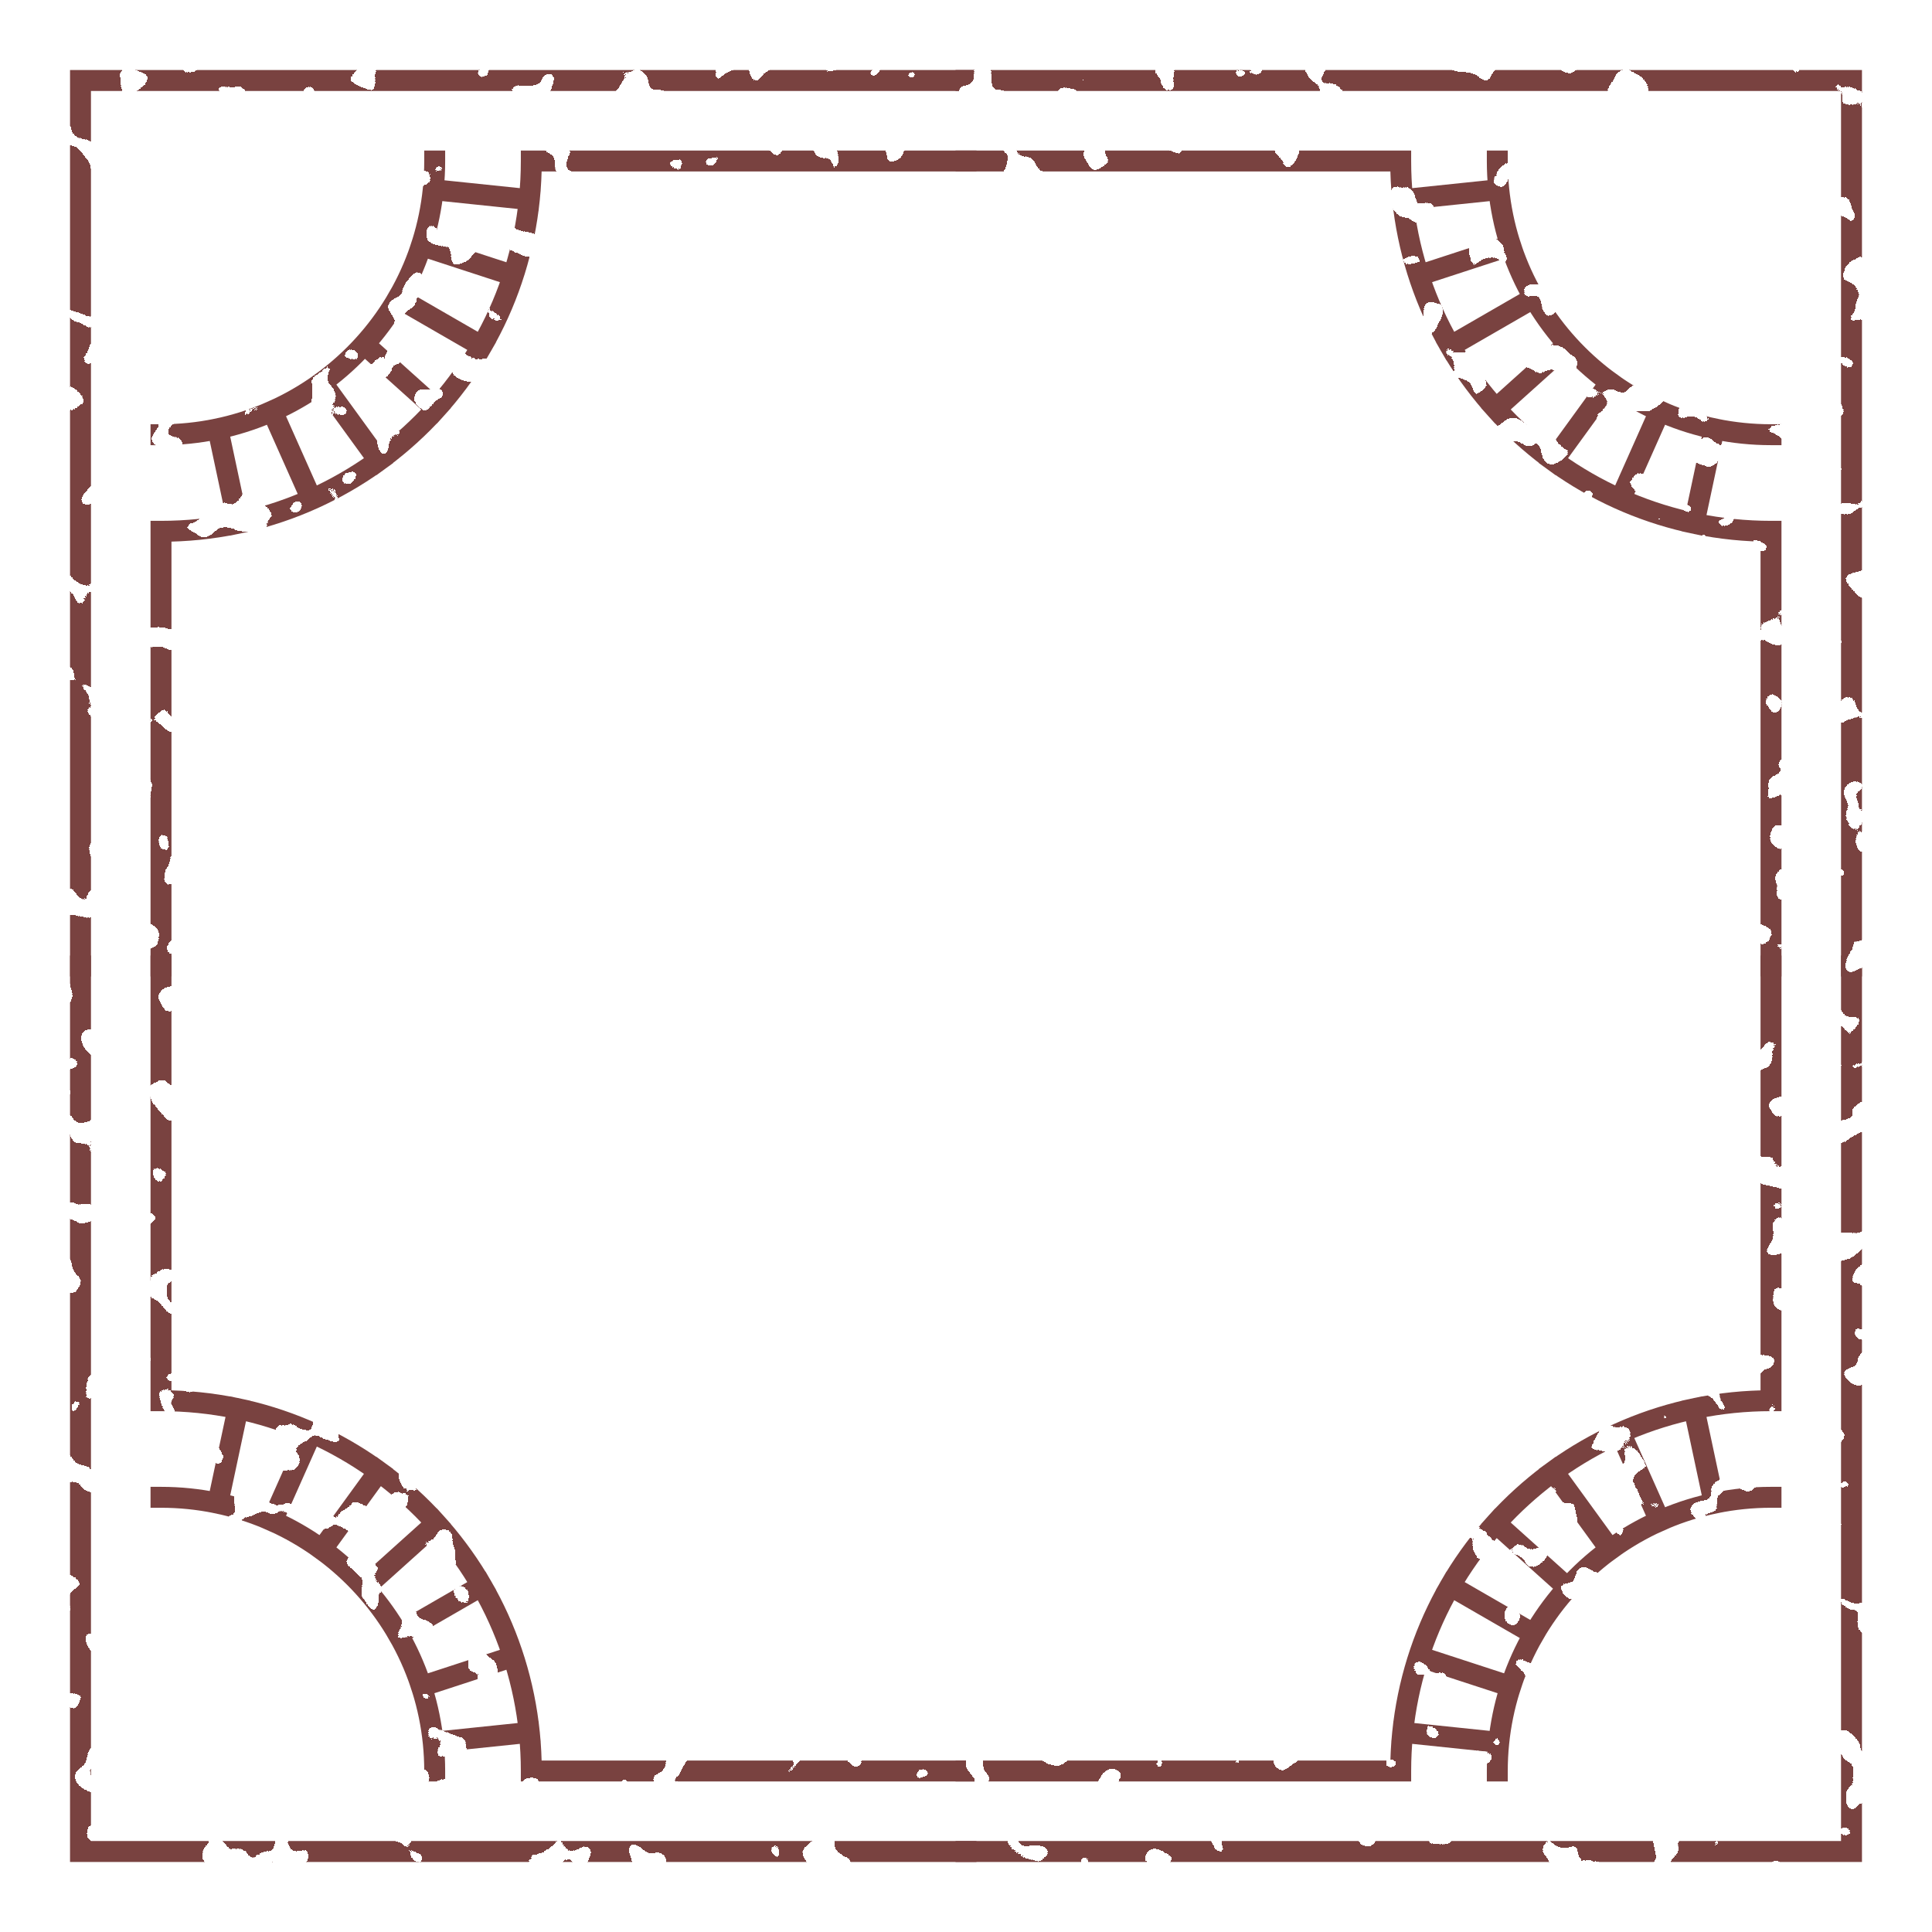
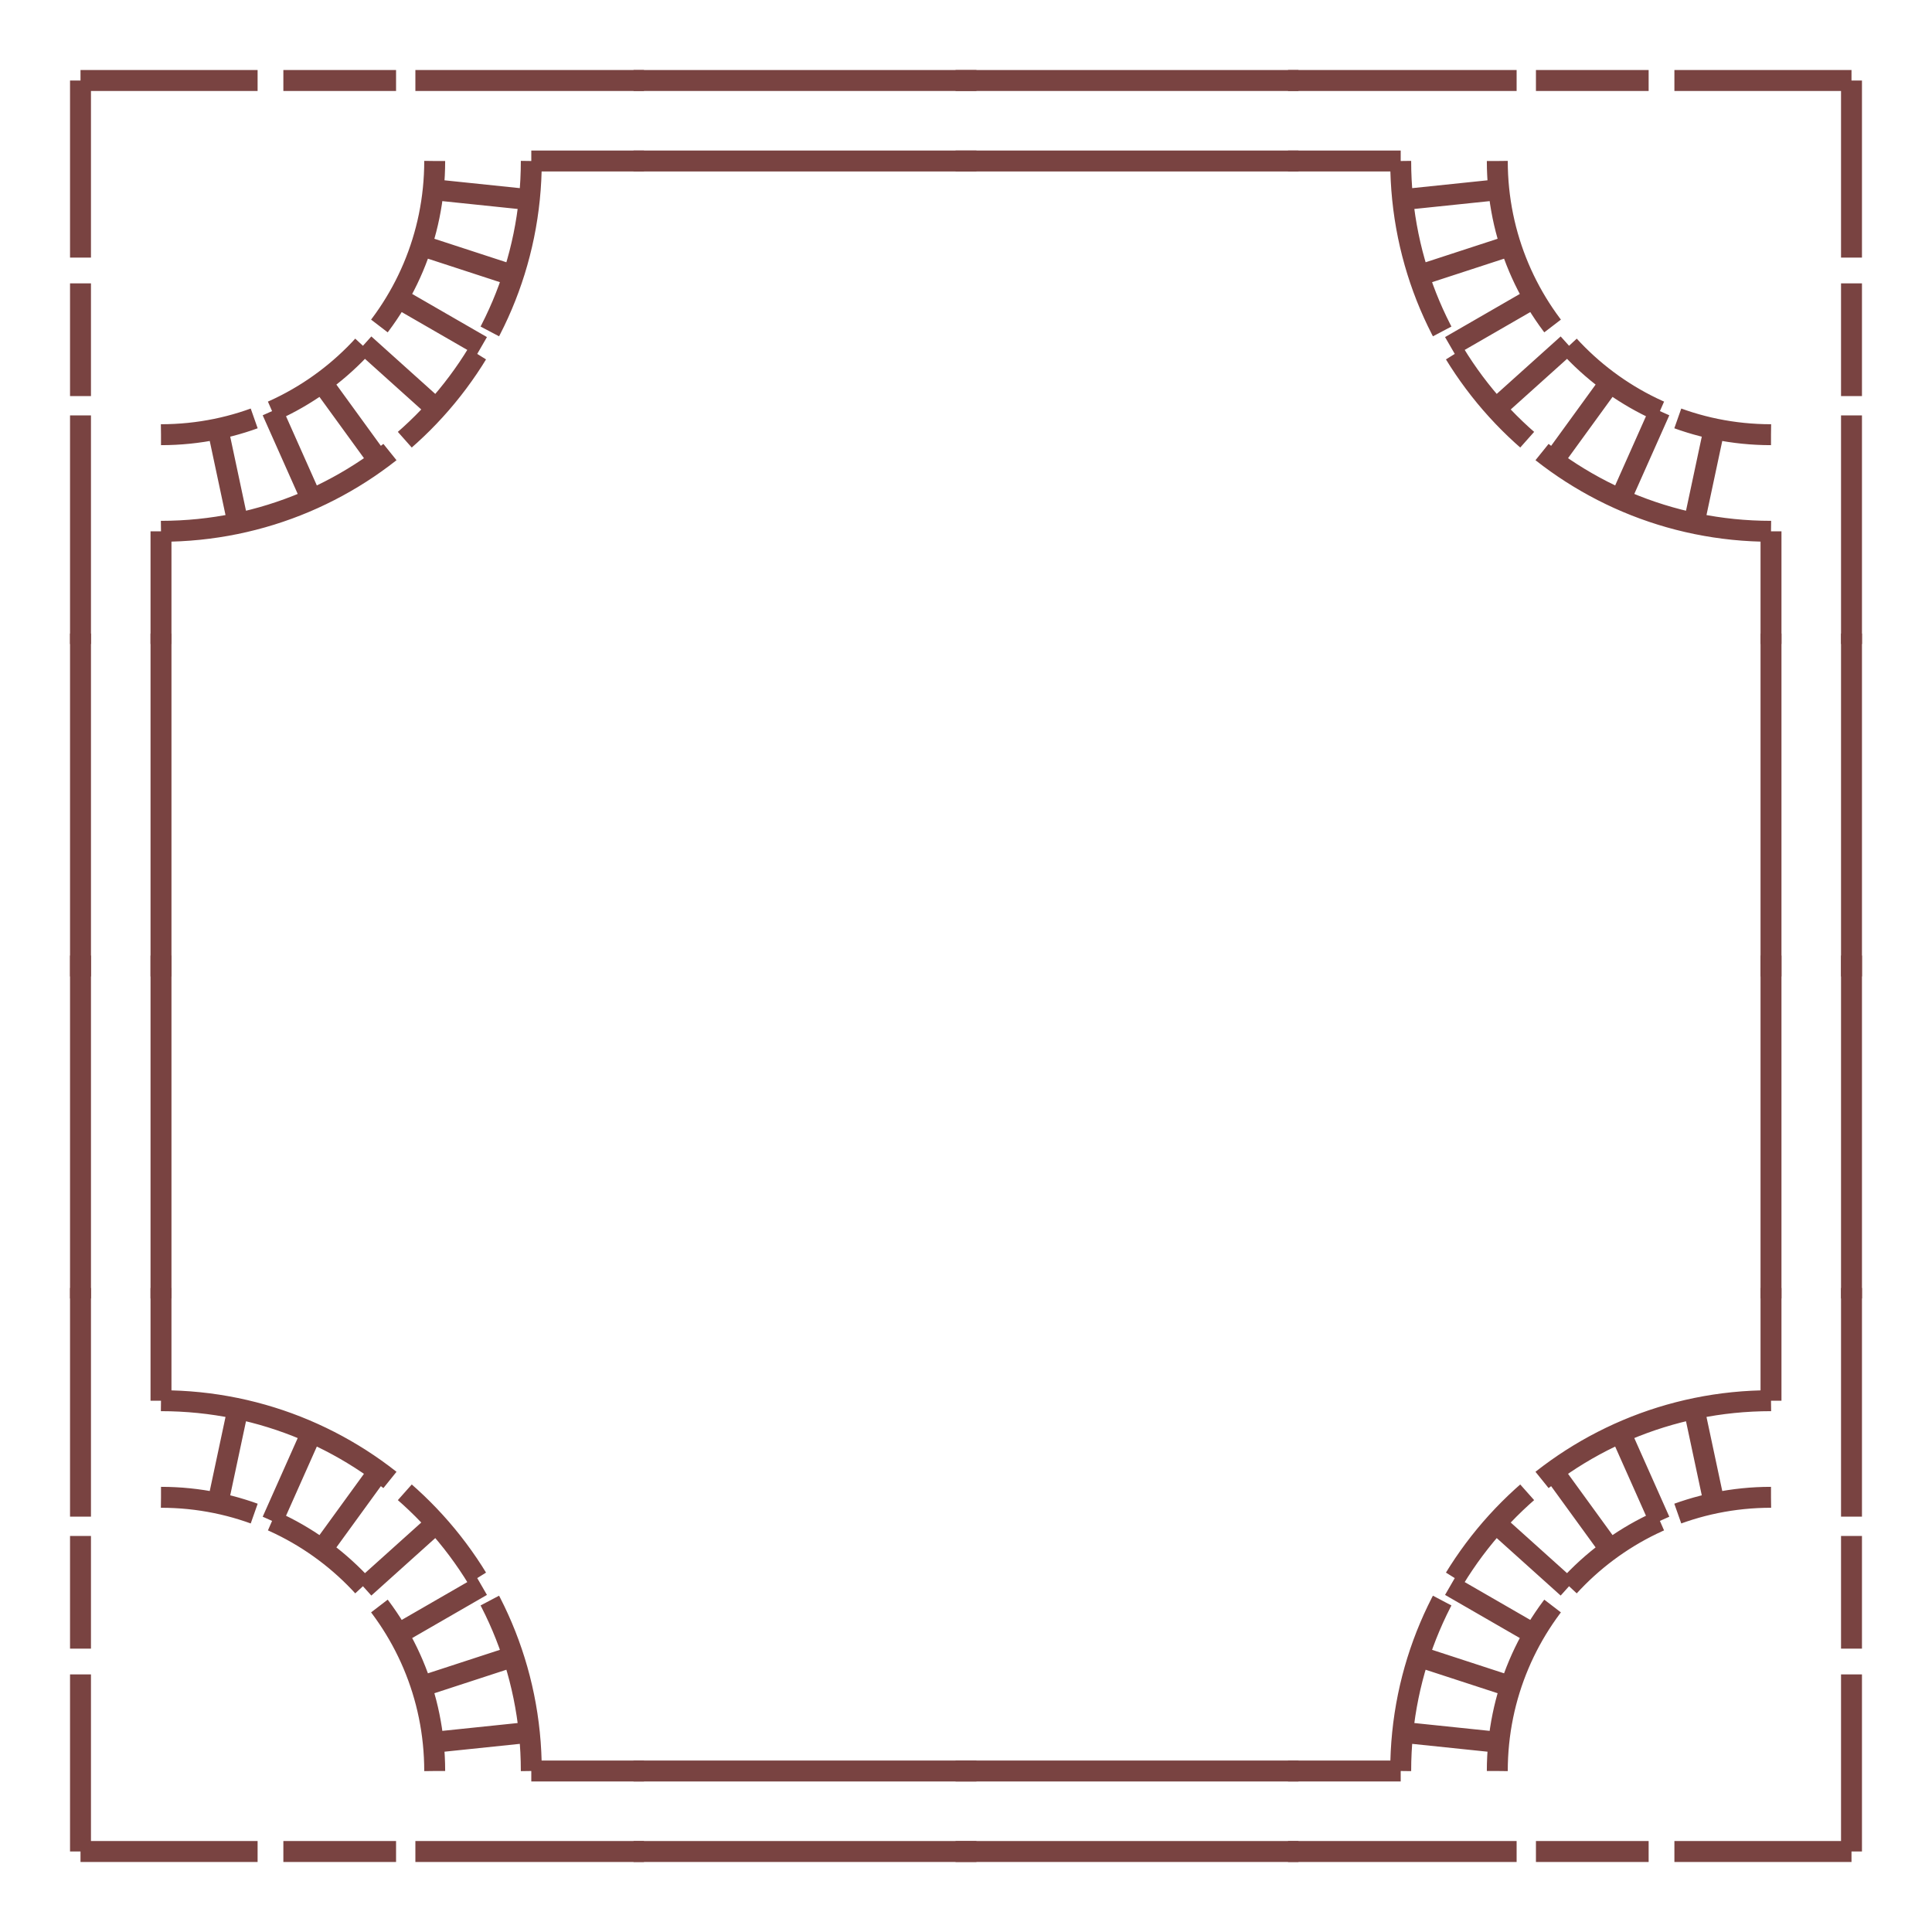
<svg xmlns="http://www.w3.org/2000/svg" width="120" height="120" viewBox="0 0 120 120">
  <defs>
    <g id="c">
-       <g fill="none" stroke="#794341" stroke-width="1.3" stroke-linecap="square">
-         <path d="M33.00 10.00A23 23 0 0 1 10.00 33.00 M27.00 10.00A17 17 0 0 1 10.00 27.00 M26.91 11.78L32.87 12.40 M26.17 15.25L31.87 17.11 M24.72 18.50L29.92 21.50 M22.63 21.38L27.09 25.39 M19.99 23.75L23.52 28.61 M16.91 25.53L19.35 31.01 M13.53 26.63L14.78 32.50 M5 5L60 5 M5 5L5 60 M33 10L60 10 M10 33L10 60" />
-       </g>
+       <path fill="none" stroke="#794341" stroke-width="1.3" stroke-dasharray="11 1.6 7 1.2 16 2 9 1.4" d="M33.00 10.00A23 23 0 0 1 10.00 33.00 M27.00 10.00A17 17 0 0 1 10.00 27.00 M26.91 11.78L32.87 12.40 M26.17 15.25L31.87 17.11 M24.72 18.50L29.92 21.50 M22.63 21.38L27.09 25.39 M19.99 23.75L23.52 28.61 M16.91 25.53L19.35 31.01 M13.53 26.63L14.78 32.50 M5 5L40 5 M5 5L5 40 M33 10L40 10 M10 33L10 40" />
+       <path fill="none" stroke="#794341" stroke-width="1.3" stroke-linecap="square" d="M40 5L60 5 M5 40L5 60 M40 10L60 10 M10 40L10 60" />
    </g>
  </defs>
-   <filter id="wear" x="0" y="0" width="120" height="120" filterUnits="userSpaceOnUse">
-     <feTurbulence type="fractalNoise" baseFrequency="0.42" numOctaves="2" seed="7" result="n" />
-     <feColorMatrix in="n" type="matrix" values="0 0 0 0 0  0 0 0 0 0  0 0 0 0 0  1.6 0 0 0 -0.35" result="a" />
-     <feComponentTransfer in="a" result="m">
-       <feFuncA type="discrete" tableValues="0 1 1 1" />
-     </feComponentTransfer>
-     <feComposite in="SourceGraphic" in2="m" operator="in" />
-   </filter>
-   <g filter="url(#wear)" fill="#794341">
+   <g fill="#794341">
    <use href="#c" />
    <use href="#c" transform="matrix(-1 0 0 1 120 0)" />
    <use href="#c" transform="matrix(1 0 0 -1 0 120)" />
    <use href="#c" transform="matrix(-1 0 0 -1 120 120)" />
  </g>
</svg>
